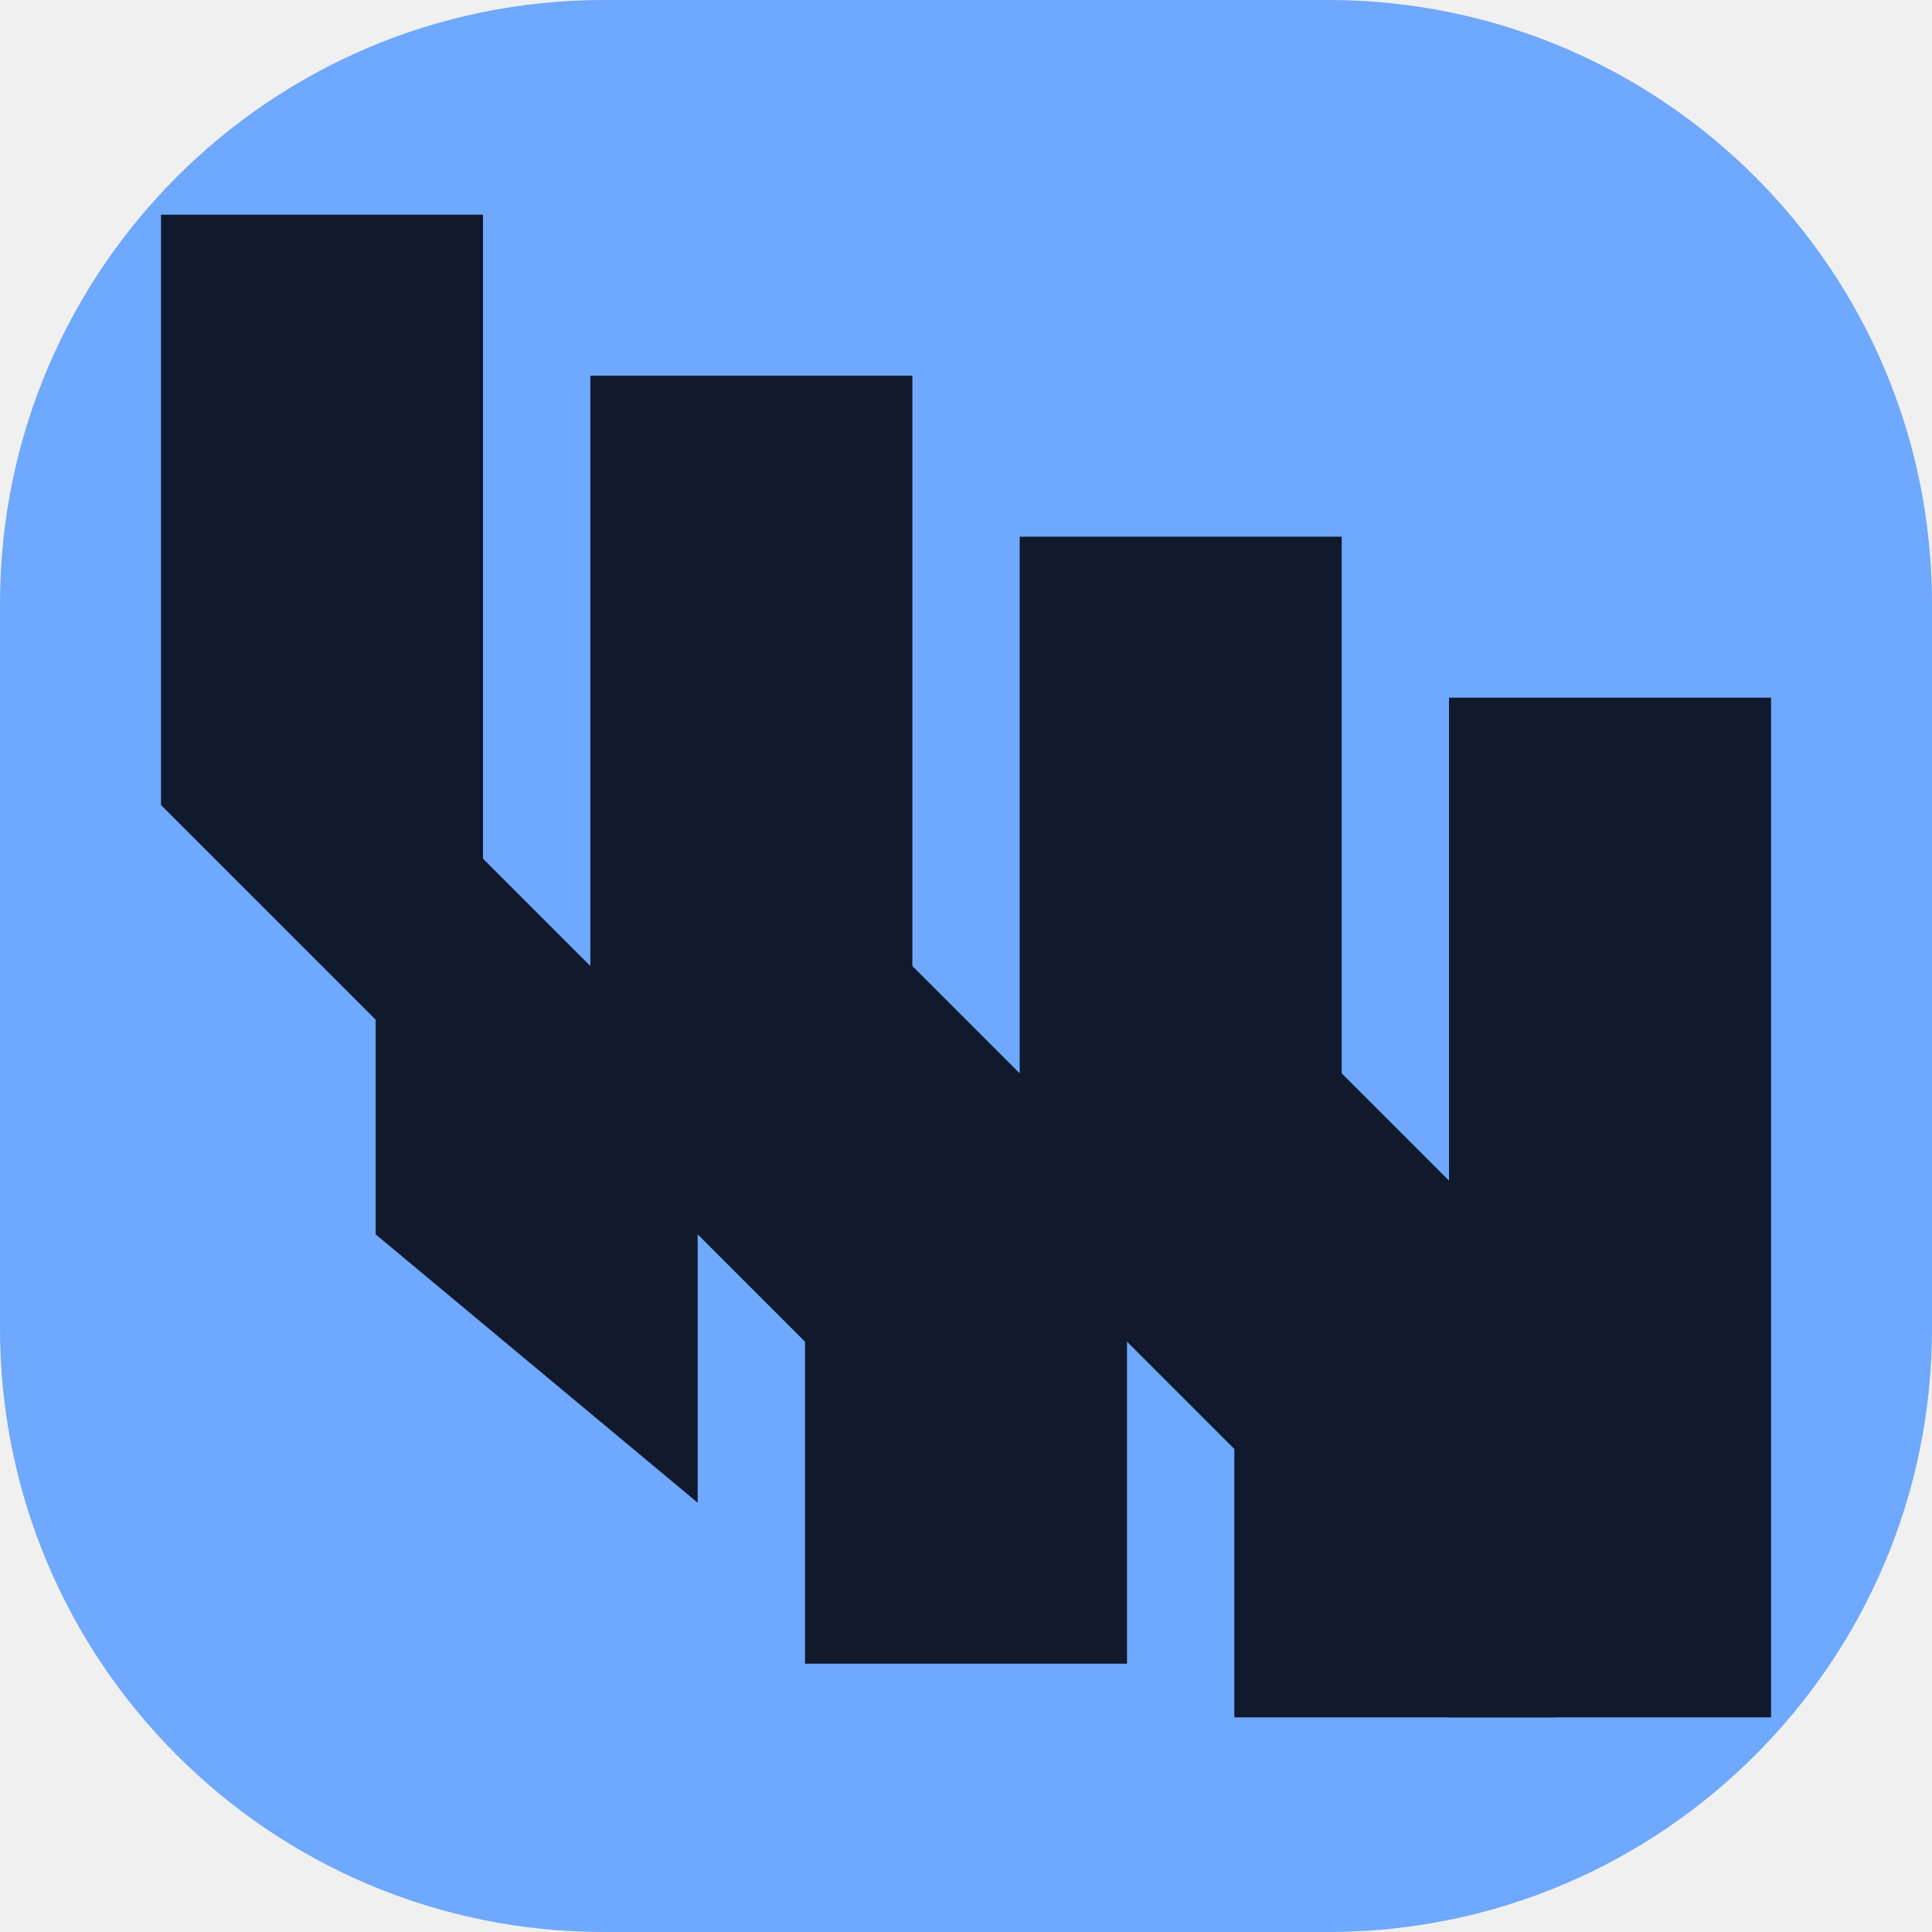
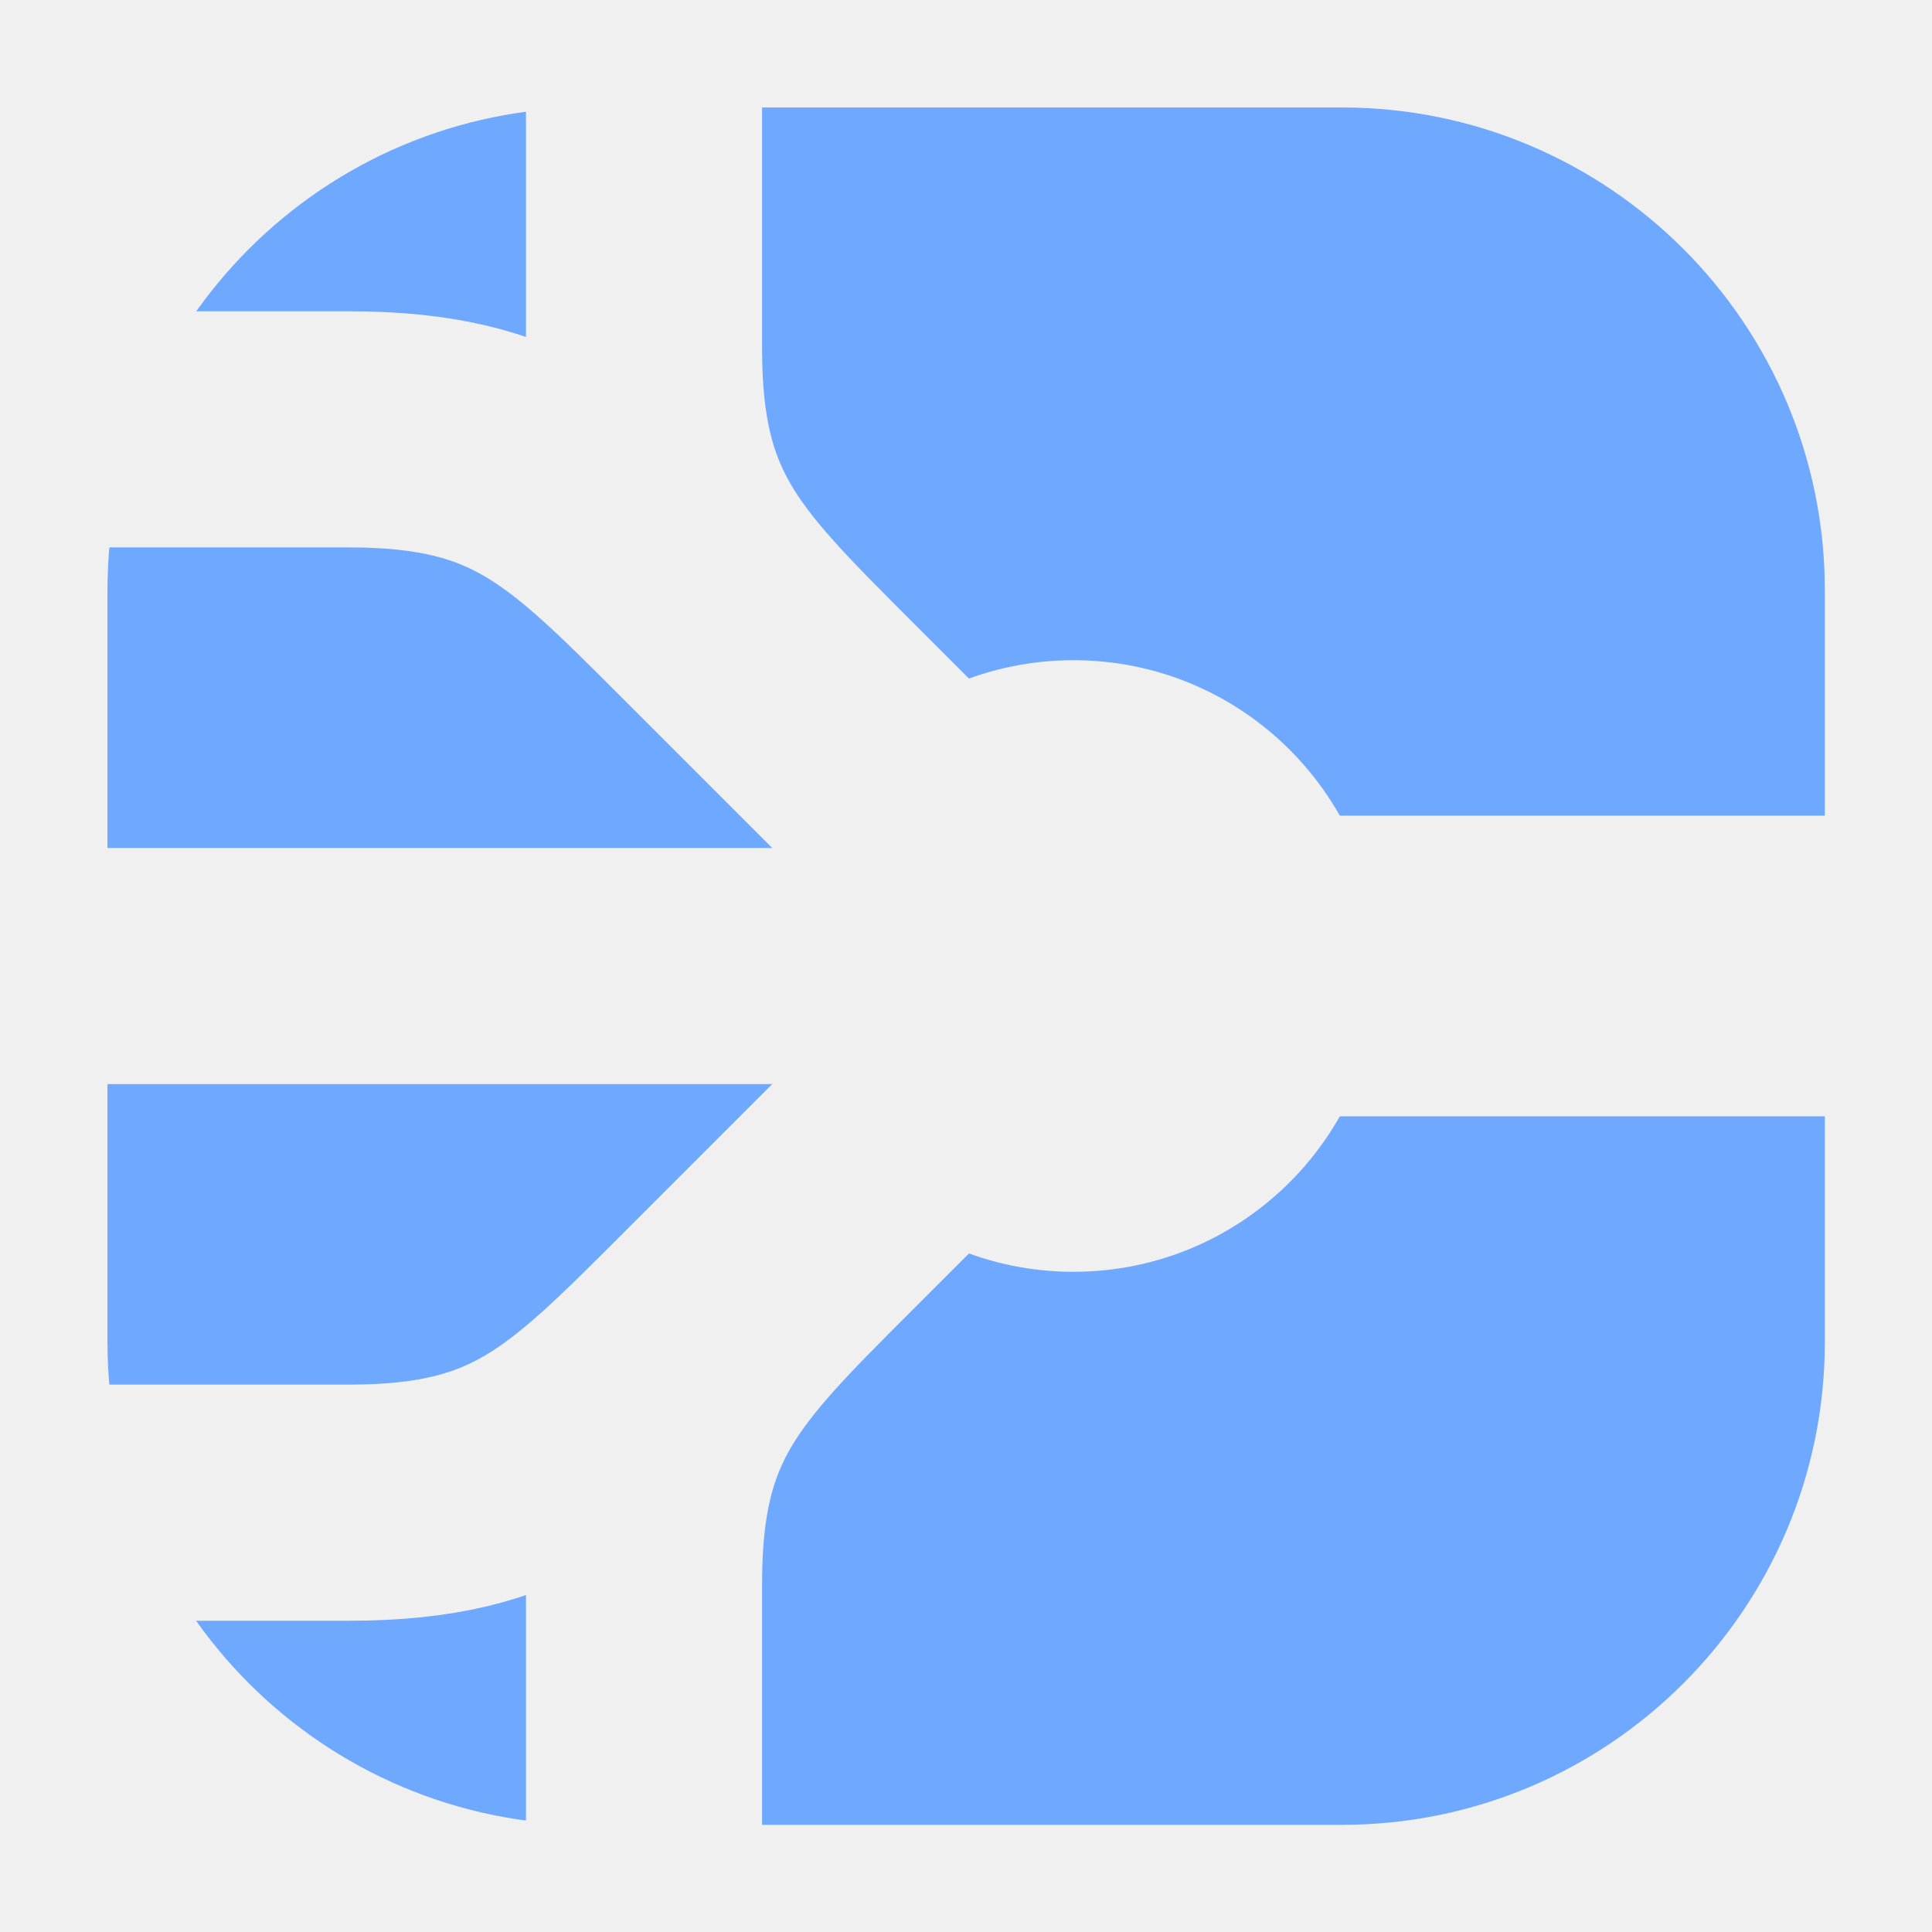
<svg xmlns="http://www.w3.org/2000/svg" viewBox="0 0 64 64" role="img" aria-labelledby="title description">
-   <rect width="64" height="64" rx="20" fill="#6ea8ff" />
-   <g fill="#101a2c" transform="scale(1.7778)">
-     <path d="M3 4h6v12l4 4v8l-6-5v-4l-4-4Z" />
-     <path d="M11 7h6v11l4 4v9h-6v-6l-4-4Z" />
-     <path d="M19 10h6v10l4 4v8h-6v-5l-4-4Z" />
-     <path d="M27 13h6v19h-6Z" />
-   </g>
+   <defs>
+     <mask id="orchestration-core">
+       <rect width="64" height="64" fill="white" />
+       <g transform="scale(1.7778)" fill="none" stroke="black" stroke-width="4.4" stroke-linecap="round" stroke-linejoin="round">
+         <path d="M0 8h6.5c3.2 0 4.3 1.1 6.6 3.4l3.1 3.1" />
+         <path d="M0 18h14.3" />
+         <path d="M0 28h6.5c3.2 0 4.3-1.1 6.6-3.4l3.1-3.1" />
+         <path d="M12 0v6.5c0 3.2 1.1 4.3 3.4 6.6l1.2 1.2" />
+         <path d="M12 36v-6.5c0-3.2 1.1-4.3 3.4-6.6l1.2-1.2" />
+       </g>
+       <circle cx="35.56" cy="32" r="10.13" fill="black" />
+       <path d="M35.56 27.02H64v9.96H35.56Z" fill="black" />
+     </mask>
+   </defs>
+   <rect x="3.56" y="3.56" width="56.89" height="56.89" rx="16" fill="#6ea8ff" mask="url(#orchestration-core)" />
</svg>
